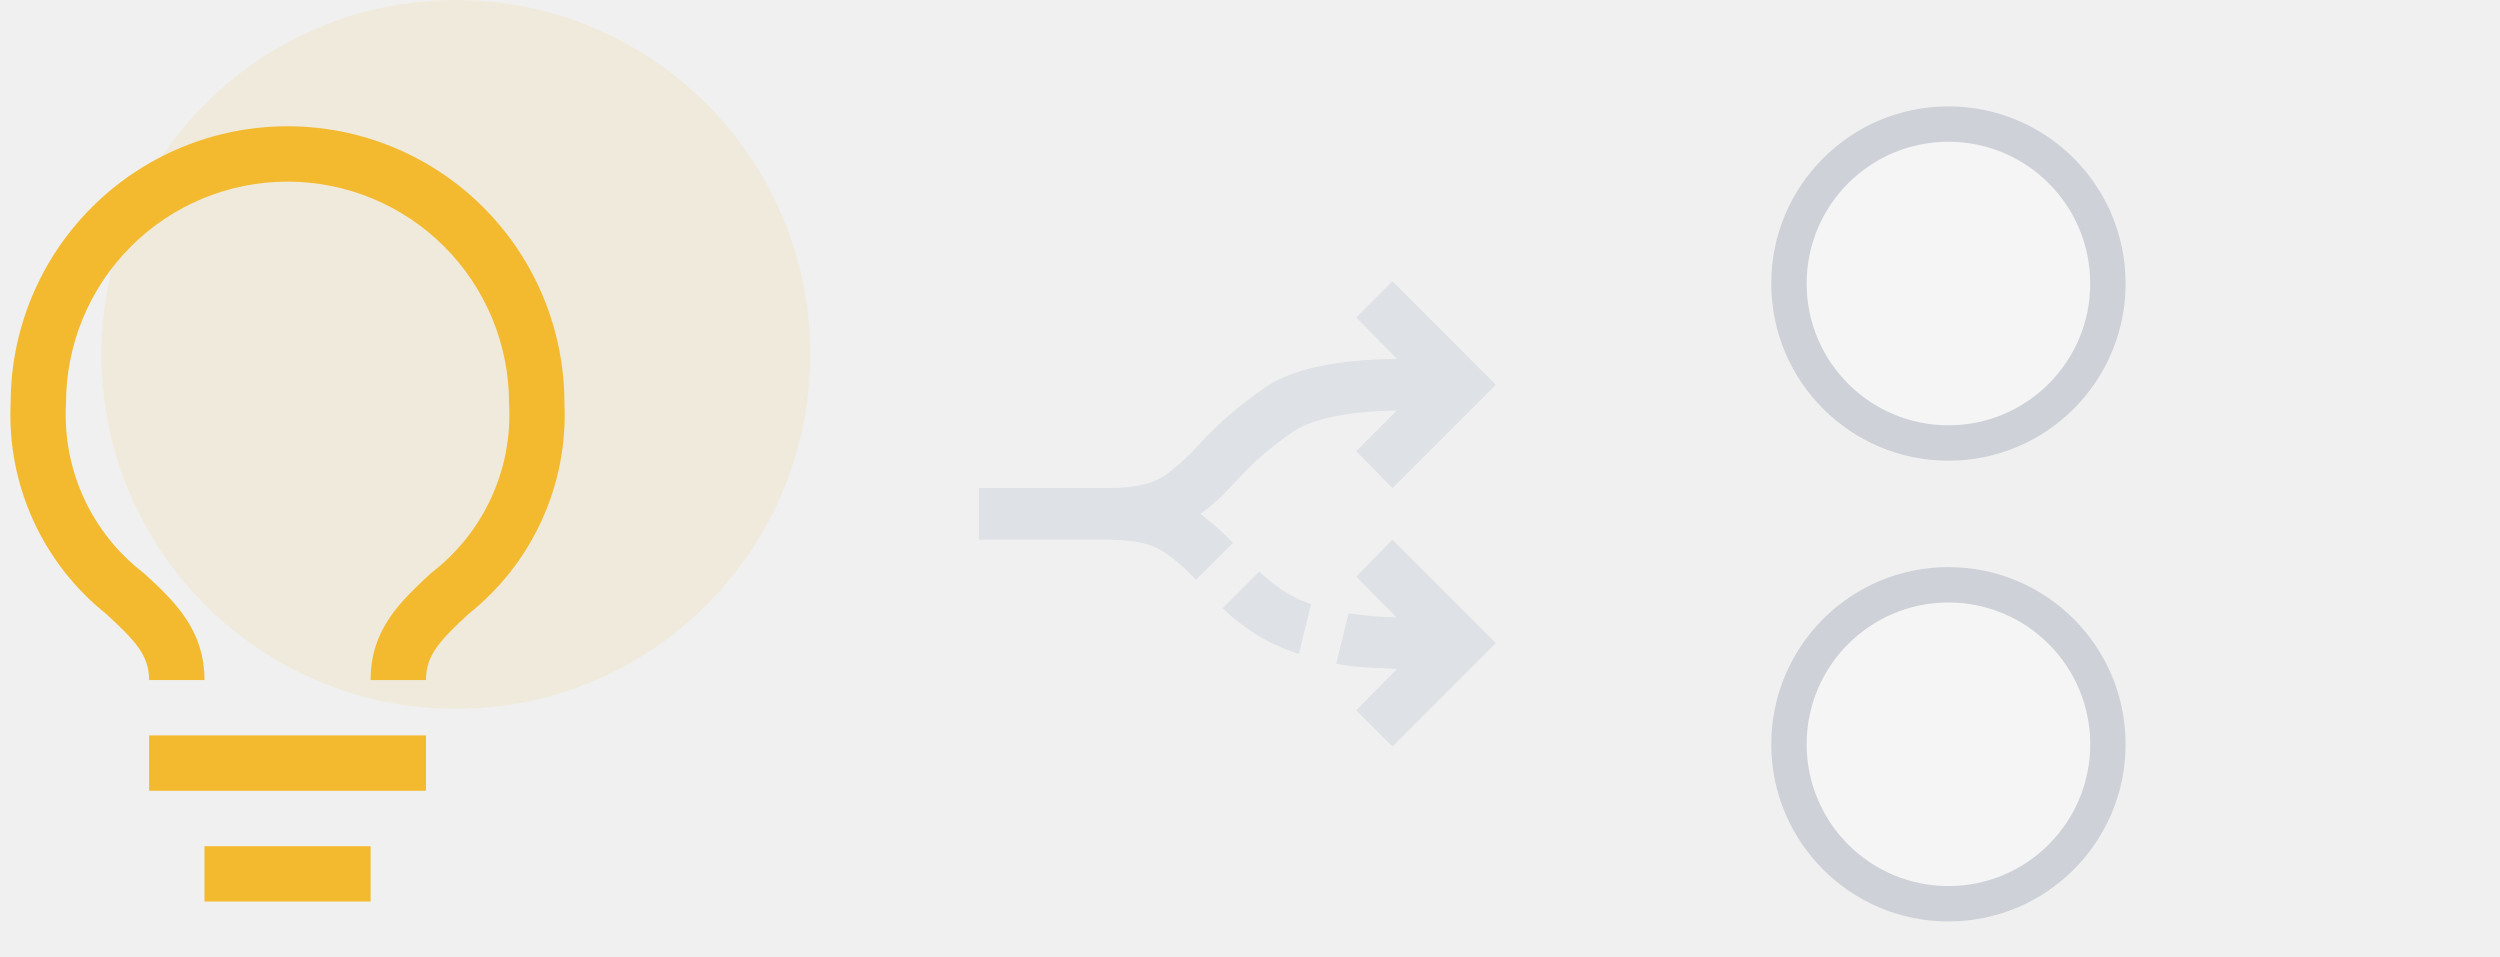
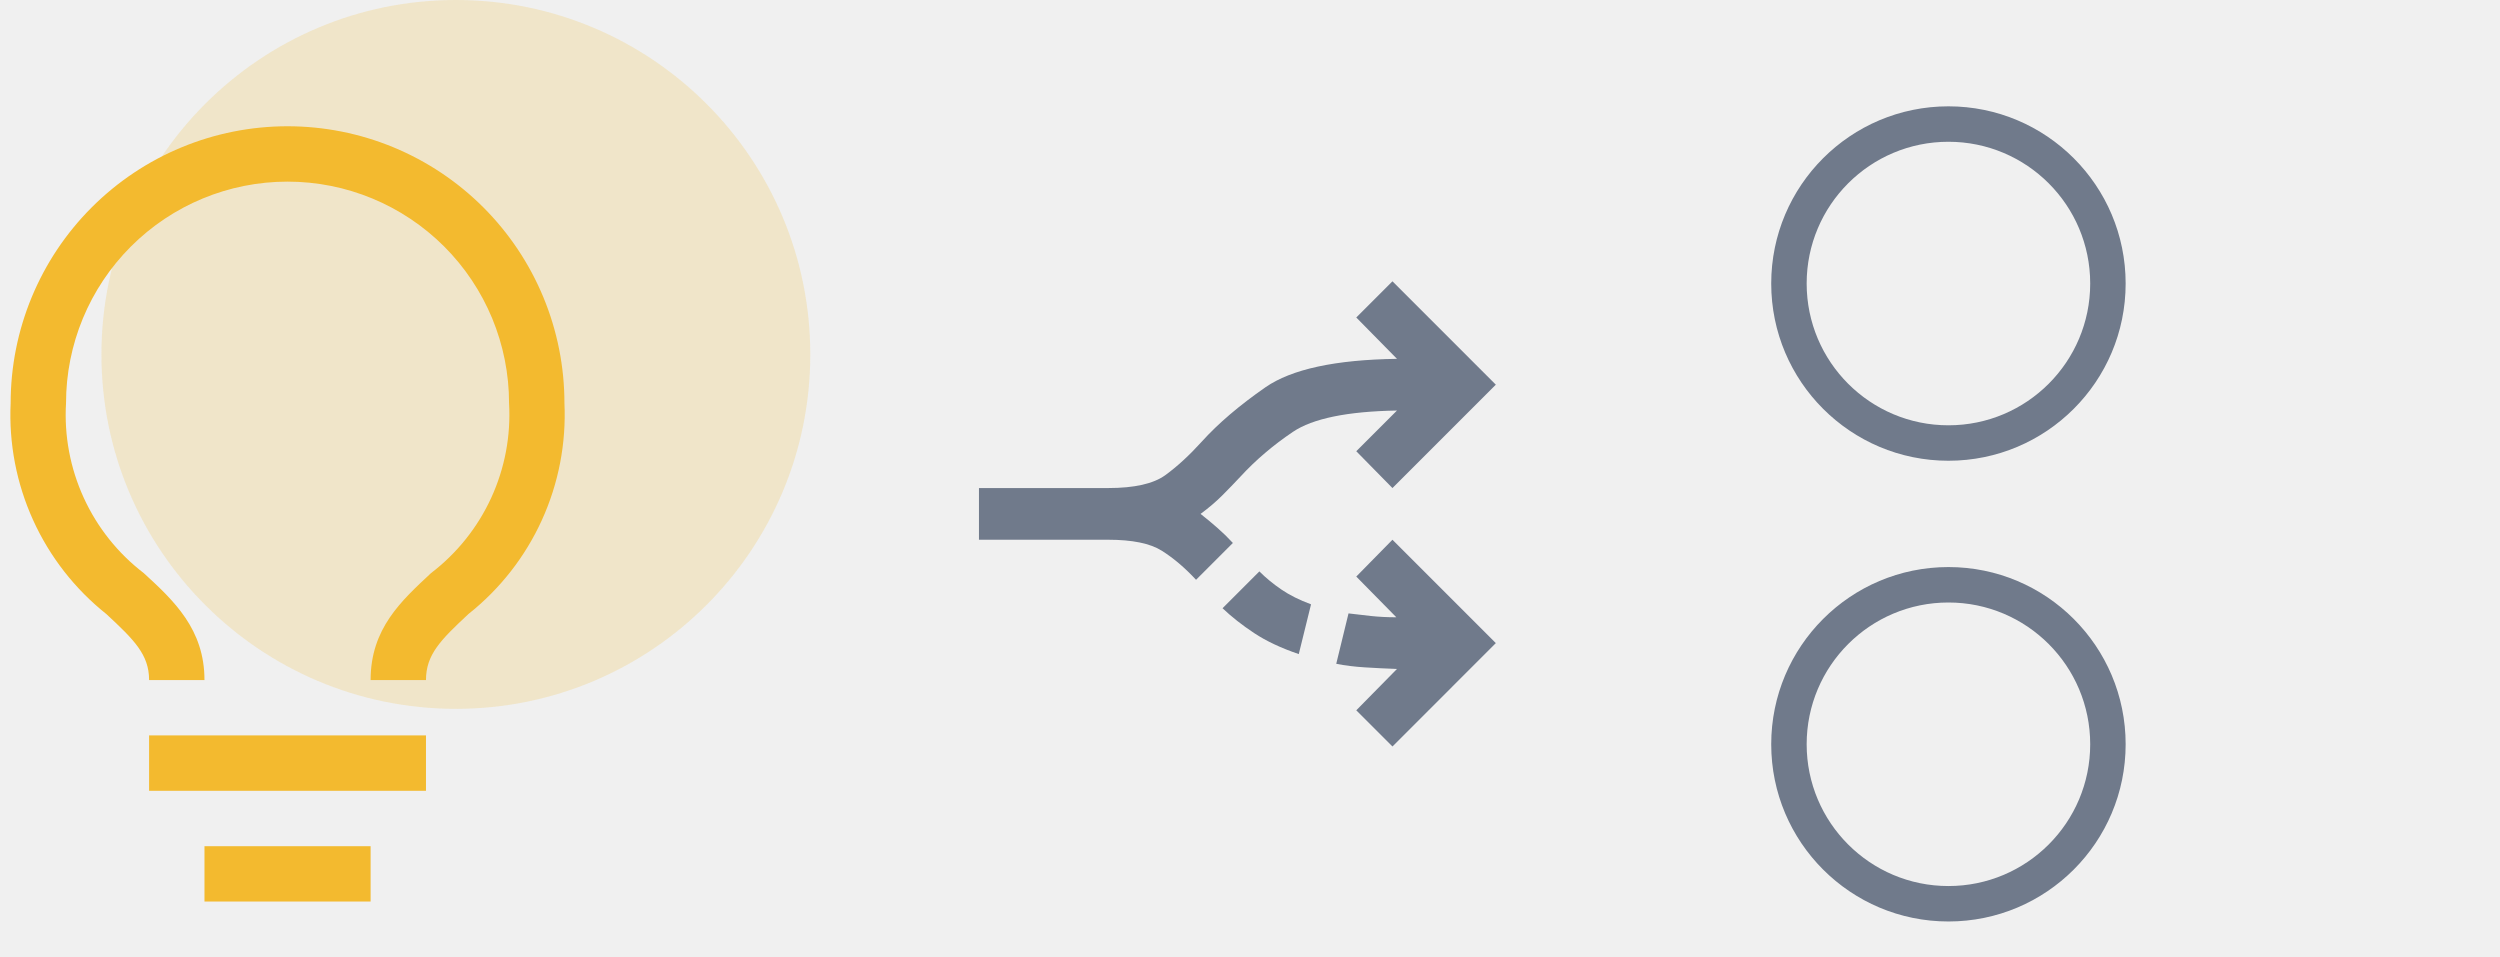
<svg xmlns="http://www.w3.org/2000/svg" width="209" height="80" viewBox="0 0 209 80" fill="none">
-   <g clip-path="url(#clip0_9010_99614)">
-     <circle cx="38.11" cy="29.63" r="29.63" fill="#F3BA2F" fill-opacity="0.1" />
-     <path d="M177.704 23.703C177.704 31.886 171.071 38.518 162.889 38.518C154.707 38.518 148.074 31.886 148.074 23.703C148.074 15.521 154.707 8.889 162.889 8.889C171.071 8.889 177.704 15.521 177.704 23.703Z" fill="#F5F5F5" />
-     <path fill-rule="evenodd" clip-rule="evenodd" d="M162.889 35.555C169.435 35.555 174.741 30.249 174.741 23.703C174.741 17.158 169.435 11.852 162.889 11.852C156.343 11.852 151.037 17.158 151.037 23.703C151.037 30.249 156.343 35.555 162.889 35.555ZM162.889 38.518C171.071 38.518 177.704 31.886 177.704 23.703C177.704 15.521 171.071 8.889 162.889 8.889C154.707 8.889 148.074 15.521 148.074 23.703C148.074 31.886 154.707 38.518 162.889 38.518Z" fill="#CED2D8" />
-     <path d="M177.704 62.221C177.704 70.403 171.071 77.036 162.889 77.036C154.707 77.036 148.074 70.403 148.074 62.221C148.074 54.039 154.707 47.406 162.889 47.406C171.071 47.406 177.704 54.039 177.704 62.221Z" fill="#F5F5F5" />
-     <path fill-rule="evenodd" clip-rule="evenodd" d="M162.889 74.073C169.435 74.073 174.741 68.767 174.741 62.221C174.741 55.675 169.435 50.369 162.889 50.369C156.343 50.369 151.037 55.675 151.037 62.221C151.037 68.767 156.343 74.073 162.889 74.073ZM162.889 77.036C171.071 77.036 177.704 70.403 177.704 62.221C177.704 54.039 171.071 47.406 162.889 47.406C154.707 47.406 148.074 54.039 148.074 62.221C148.074 70.403 154.707 77.036 162.889 77.036Z" fill="#CED2D8" />
+   <g clip-path="url(#clip0_9192_106052)">
+     <circle cx="38.11" cy="29.63" r="29.63" fill="#F3BA2F" fill-opacity="0.2" />
+     <path fill-rule="evenodd" clip-rule="evenodd" d="M162.889 35.555C169.435 35.555 174.741 30.249 174.741 23.703C174.741 17.158 169.435 11.852 162.889 11.852C156.343 11.852 151.037 17.158 151.037 23.703C151.037 30.249 156.343 35.555 162.889 35.555ZM162.889 38.518C171.071 38.518 177.704 31.886 177.704 23.703C177.704 15.521 171.071 8.889 162.889 8.889C154.707 8.889 148.074 15.521 148.074 23.703C148.074 31.886 154.707 38.518 162.889 38.518Z" fill="#707A8B" />
+     <path fill-rule="evenodd" clip-rule="evenodd" d="M162.889 74.073C169.435 74.073 174.741 68.767 174.741 62.221C174.741 55.675 169.435 50.369 162.889 50.369C156.343 50.369 151.037 55.675 151.037 62.221C151.037 68.767 156.343 74.073 162.889 74.073ZM162.889 77.036C171.071 77.036 177.704 70.403 177.704 62.221C177.704 54.039 171.071 47.406 162.889 47.406C154.707 47.406 148.074 54.039 148.074 62.221C148.074 70.403 154.707 77.036 162.889 77.036Z" fill="#707A8B" />
    <path d="M12.464 61.481H35.612V66.11H12.464V61.481ZM17.094 70.74H30.983V75.37H17.094V70.74ZM24.038 10.555C17.899 10.555 12.011 12.993 7.67 17.335C3.329 21.676 0.89 27.564 0.89 33.703C0.734 37.067 1.378 40.42 2.771 43.487C4.163 46.553 6.263 49.245 8.899 51.342C11.214 53.495 12.464 54.721 12.464 56.851H17.094C17.094 52.592 14.524 50.208 12.024 47.916C9.861 46.259 8.137 44.097 7.003 41.619C5.869 39.141 5.359 36.423 5.52 33.703C5.52 28.791 7.471 24.081 10.944 20.608C14.417 17.135 19.127 15.184 24.038 15.184C28.95 15.184 33.66 17.135 37.133 20.608C40.606 24.081 42.557 28.791 42.557 33.703C42.715 36.425 42.202 39.145 41.064 41.623C39.926 44.101 38.197 46.261 36.029 47.916C33.552 50.231 30.983 52.545 30.983 56.851H35.612C35.612 54.721 36.839 53.495 39.177 51.319C41.811 49.226 43.911 46.538 45.303 43.475C46.696 40.413 47.341 37.063 47.187 33.703C47.187 30.663 46.588 27.653 45.424 24.844C44.261 22.036 42.556 19.484 40.407 17.335C38.257 15.185 35.705 13.48 32.897 12.317C30.088 11.153 27.078 10.555 24.038 10.555Z" fill="#F3BA2F" />
-     <path d="M81.841 45.122L92.643 45.122C94.66 45.122 96.154 45.428 97.126 46.041C98.099 46.653 99.053 47.463 99.989 48.471L103.068 45.392C102.672 44.96 102.248 44.546 101.797 44.15C101.347 43.754 100.87 43.358 100.367 42.962C101.051 42.458 101.655 41.944 102.178 41.421C102.7 40.898 103.213 40.368 103.716 39.829C104.976 38.461 106.435 37.218 108.091 36.102C109.747 34.986 112.646 34.392 116.787 34.32L113.384 37.723L116.409 40.801L125.051 32.159L116.409 23.517L113.384 26.542L116.787 29.999C111.638 30.071 107.974 30.863 105.794 32.375C103.615 33.888 101.842 35.4 100.475 36.912C99.431 38.065 98.413 39.001 97.422 39.721C96.431 40.441 94.838 40.801 92.643 40.801L81.841 40.801L81.841 45.122ZM111.71 55.493C112.43 55.637 113.222 55.736 114.086 55.791C114.95 55.846 115.851 55.89 116.787 55.925L113.384 59.382L116.409 62.406L125.051 53.764L116.409 45.122L113.384 48.201L116.733 51.604C115.977 51.604 115.265 51.568 114.598 51.496C113.931 51.424 113.311 51.352 112.736 51.28L111.71 55.493ZM102.204 50.848C102.96 51.568 103.842 52.261 104.85 52.928C105.858 53.595 107.101 54.18 108.577 54.682L109.603 50.523C108.631 50.163 107.803 49.749 107.119 49.281C106.435 48.813 105.822 48.309 105.282 47.769L102.204 50.848Z" fill="#DEE1E5" />
+     <path d="M81.841 45.122L92.643 45.122C94.66 45.122 96.154 45.428 97.126 46.041C98.099 46.653 99.053 47.463 99.989 48.471L103.068 45.392C102.672 44.96 102.248 44.546 101.797 44.15C101.347 43.754 100.87 43.358 100.367 42.962C101.051 42.458 101.655 41.944 102.178 41.421C102.7 40.898 103.213 40.368 103.716 39.829C104.976 38.461 106.435 37.218 108.091 36.102C109.747 34.986 112.646 34.392 116.787 34.32L113.384 37.723L116.409 40.801L125.051 32.159L116.409 23.517L113.384 26.542L116.787 29.999C111.638 30.071 107.974 30.863 105.794 32.375C103.615 33.888 101.842 35.4 100.475 36.912C99.431 38.065 98.413 39.001 97.422 39.721C96.431 40.441 94.838 40.801 92.643 40.801L81.841 40.801L81.841 45.122ZM111.71 55.493C112.43 55.637 113.222 55.736 114.086 55.791C114.95 55.846 115.851 55.89 116.787 55.925L113.384 59.382L116.409 62.406L125.051 53.764L116.409 45.122L113.384 48.201L116.733 51.604C115.977 51.604 115.265 51.568 114.598 51.496C113.931 51.424 113.311 51.352 112.736 51.28L111.71 55.493ZM102.204 50.848C102.96 51.568 103.842 52.261 104.85 52.928C105.858 53.595 107.101 54.18 108.577 54.682L109.603 50.523C108.631 50.163 107.803 49.749 107.119 49.281C106.435 48.813 105.822 48.309 105.282 47.769L102.204 50.848Z" fill="#707A8B" />
  </g>
  <defs>
-     <clipPath id="clip0_9010_99614">
+     <clipPath id="clip0_9192_106052">
      <rect width="209" height="80" fill="white" />
    </clipPath>
  </defs>
</svg>
